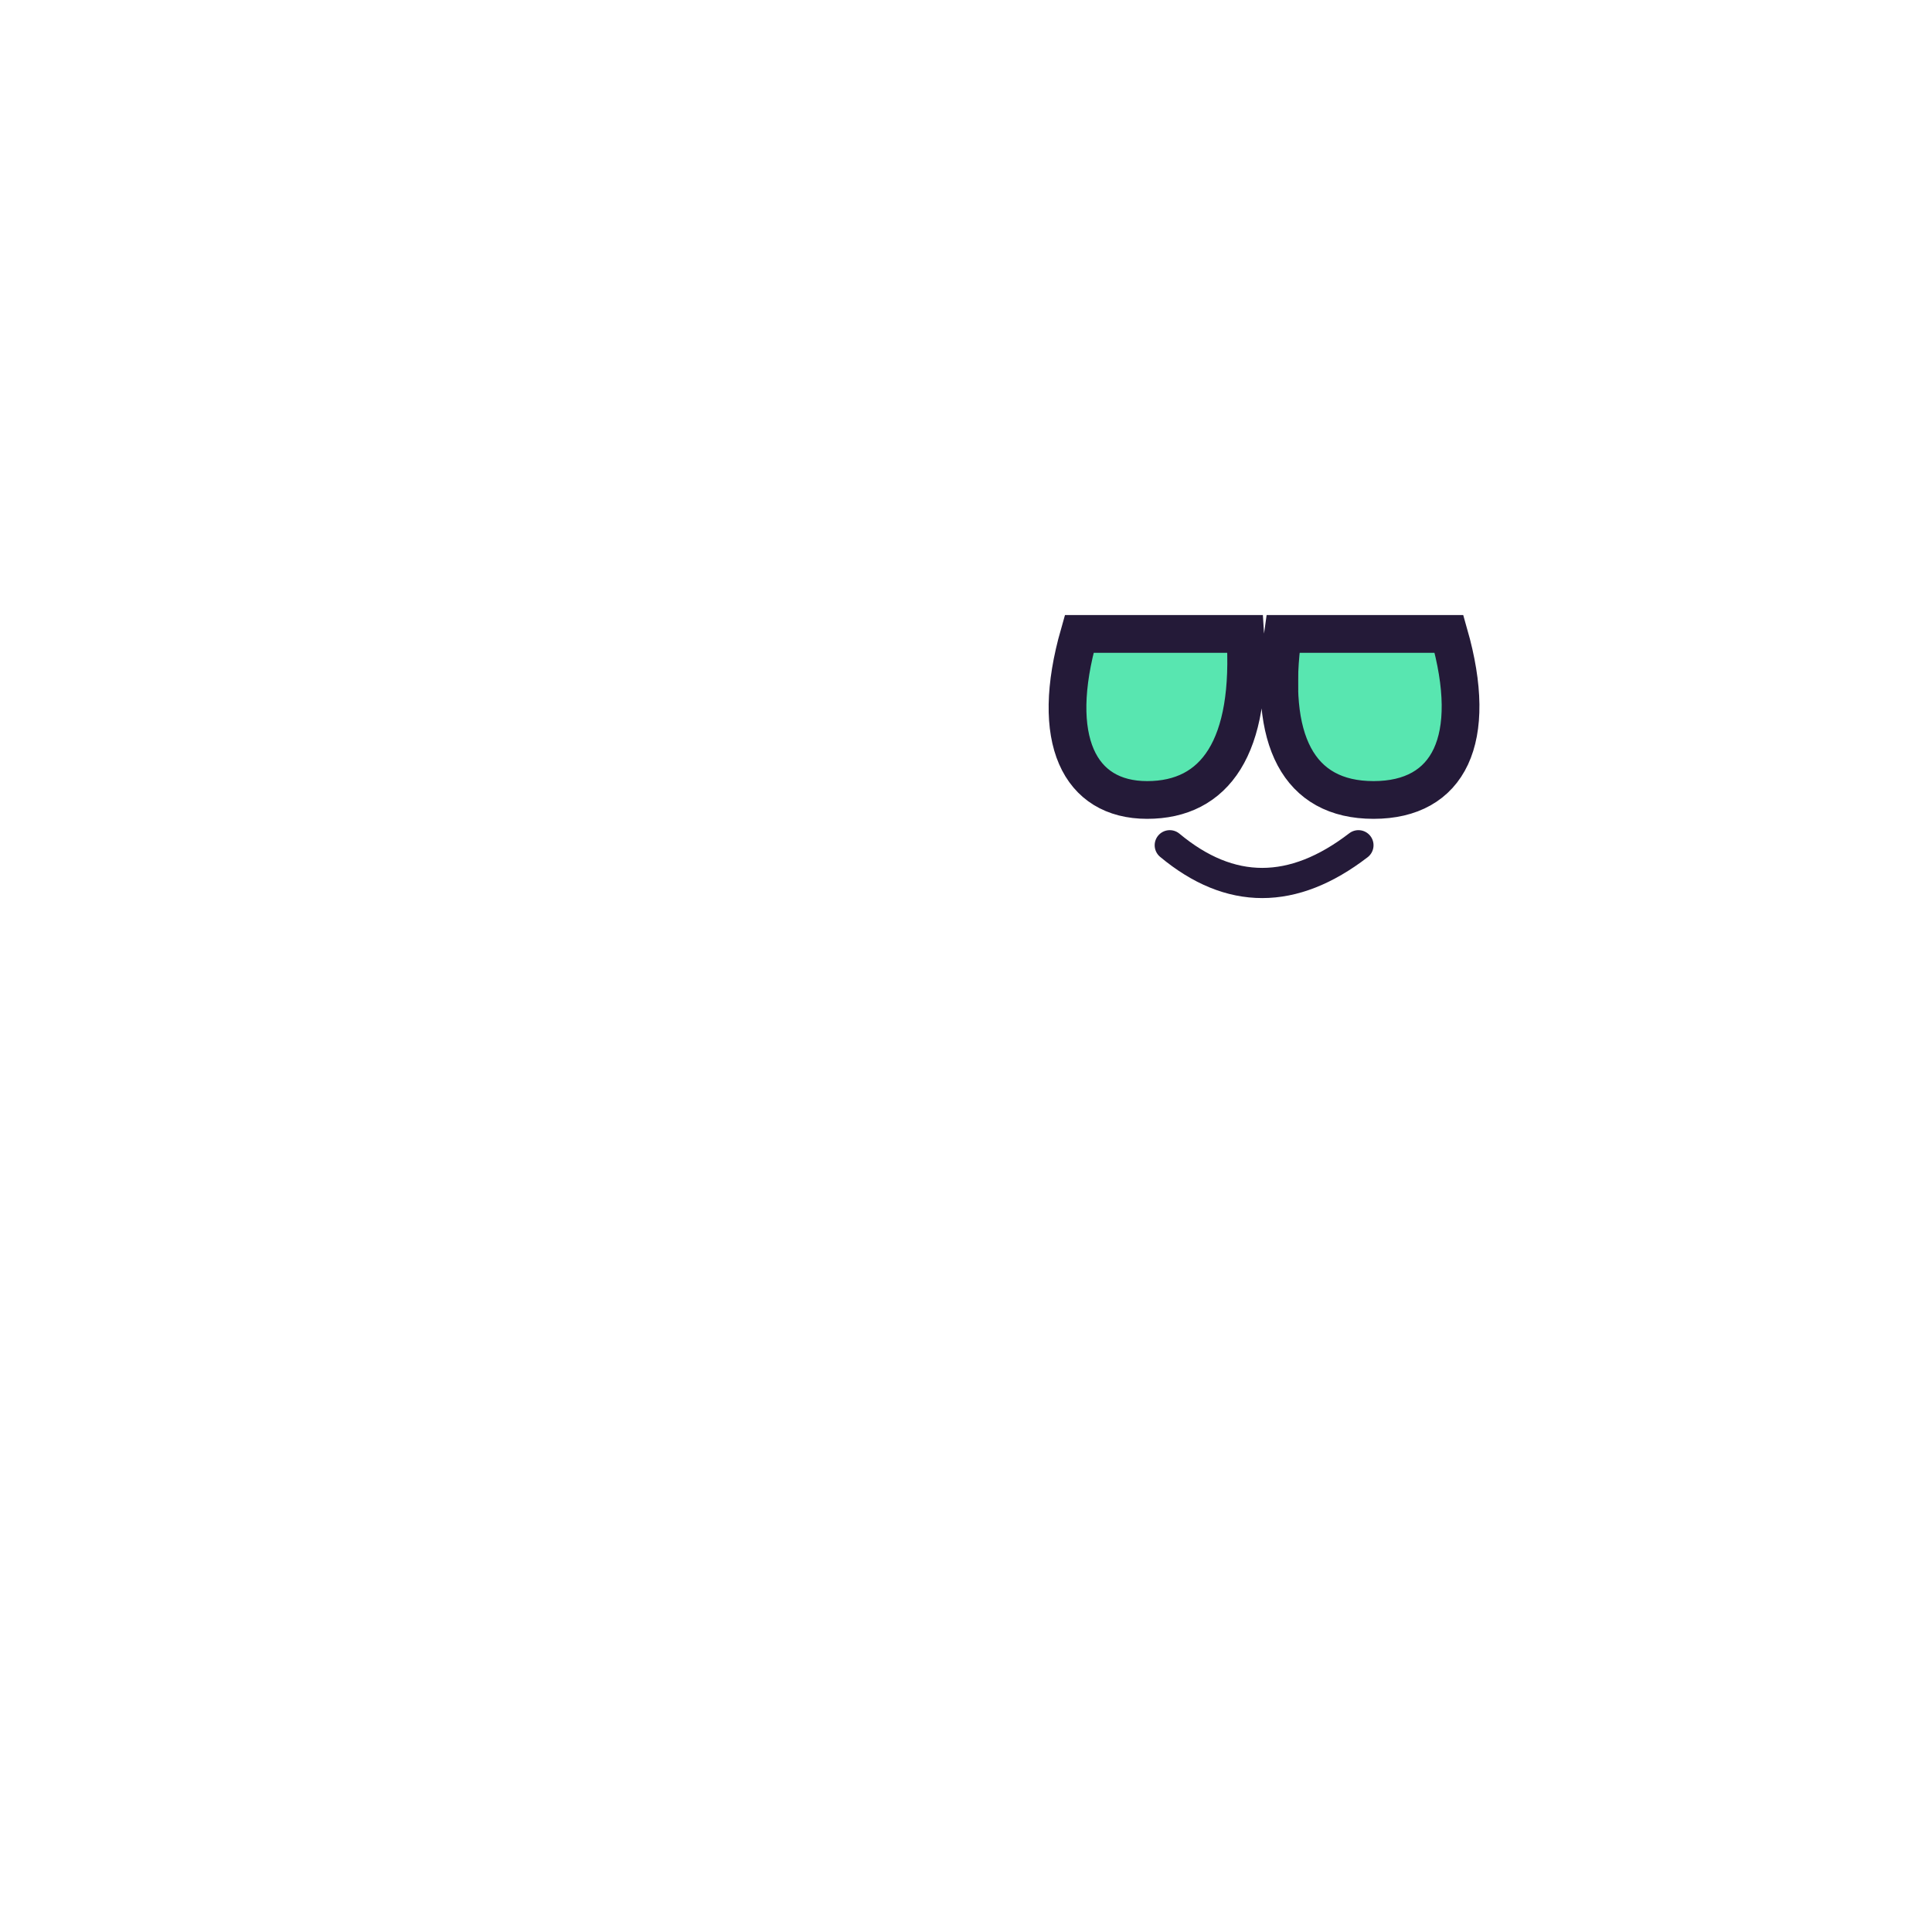
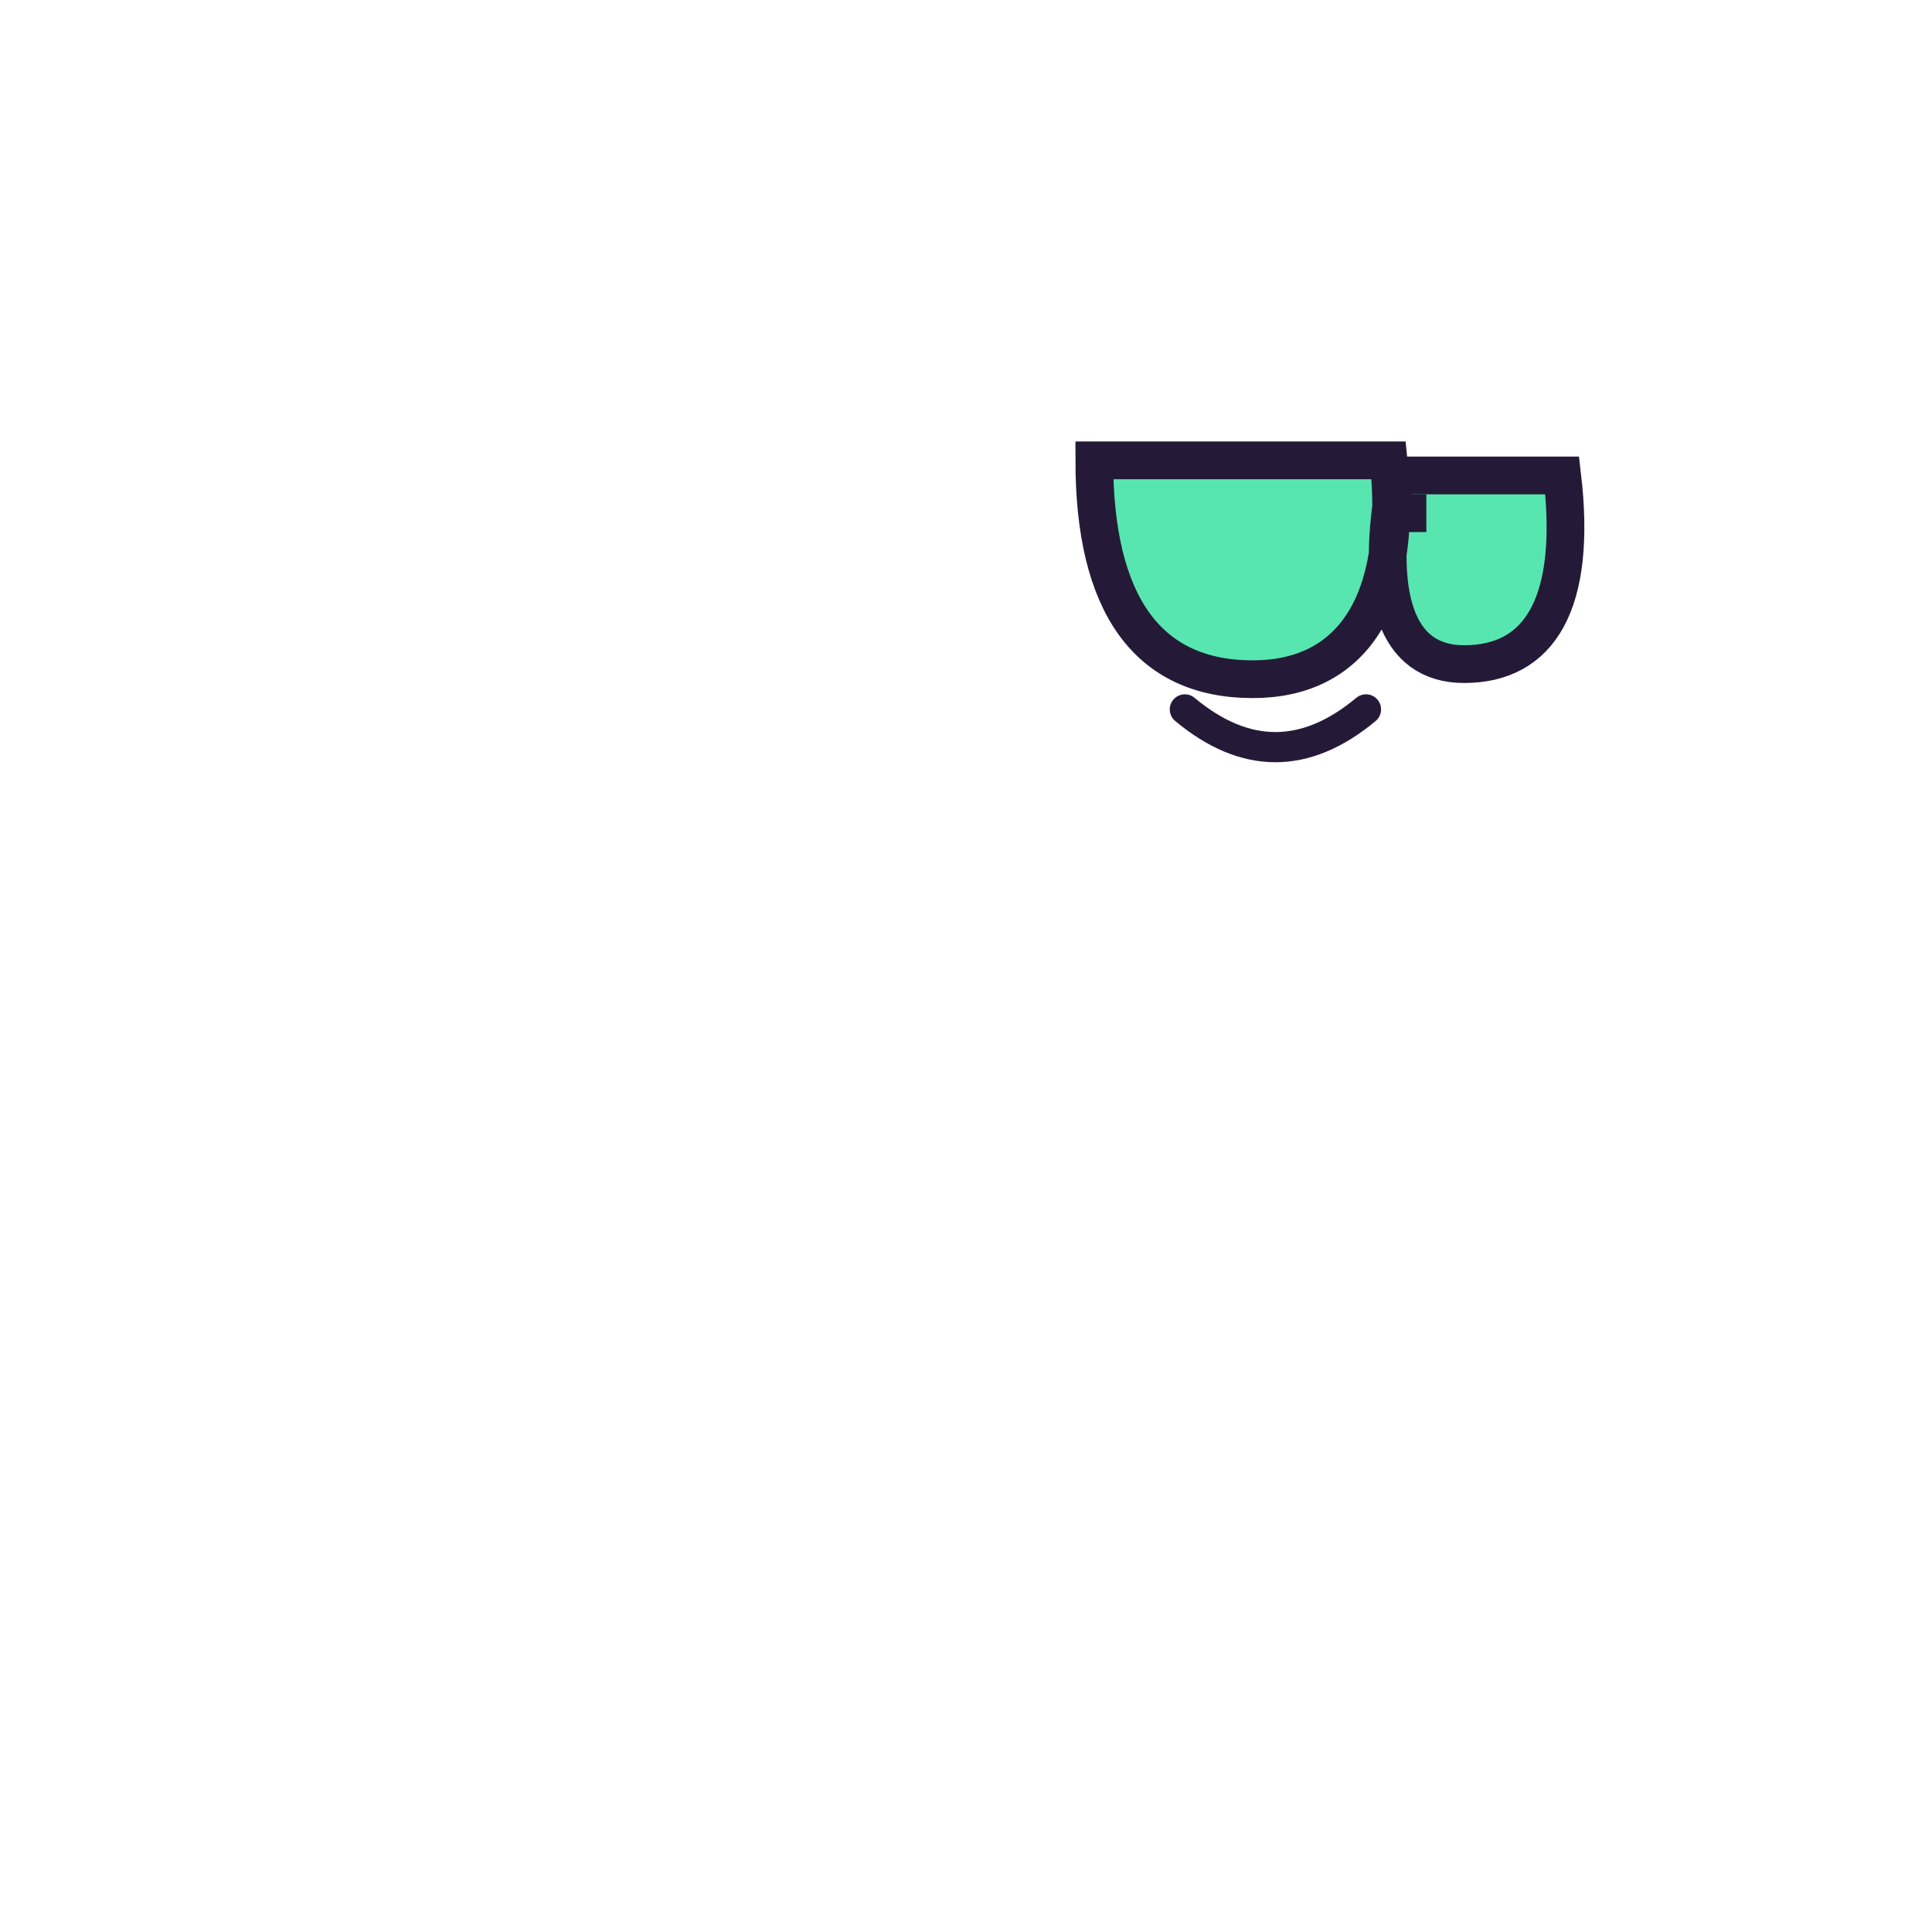
<svg xmlns="http://www.w3.org/2000/svg" viewBox="0 0 256 256" width="256" height="256" fill="none">
-   <path d="M143 84h22c1 15-4 22-13 22s-13-8-9-22Zm27 0h22c4 14 0 22-10 22s-14-8-12-22Z" fill="#58E6B0" stroke="#241A38" stroke-width="5" />
-   <path d="M164 89h8" stroke="#241A38" stroke-width="5" />
-   <path d="M155 112q12 10 25 0" stroke="#241A38" stroke-width="4" stroke-linecap="round" />
+   <path d="M145 61h39c2 19-5 29-18 29-14 0-21-10-21-29Zm40 2h22c2 17-3 25-13 25-9 0-12-9-9-25Z" fill="#58E6B0" stroke="#241A38" stroke-width="5" />
+   <path d="M182 68h7" stroke="#241A38" stroke-width="5" />
+   <path d="M157 94q12 10 24 0" stroke="#241A38" stroke-width="4" stroke-linecap="round" fill="none" />
</svg>
